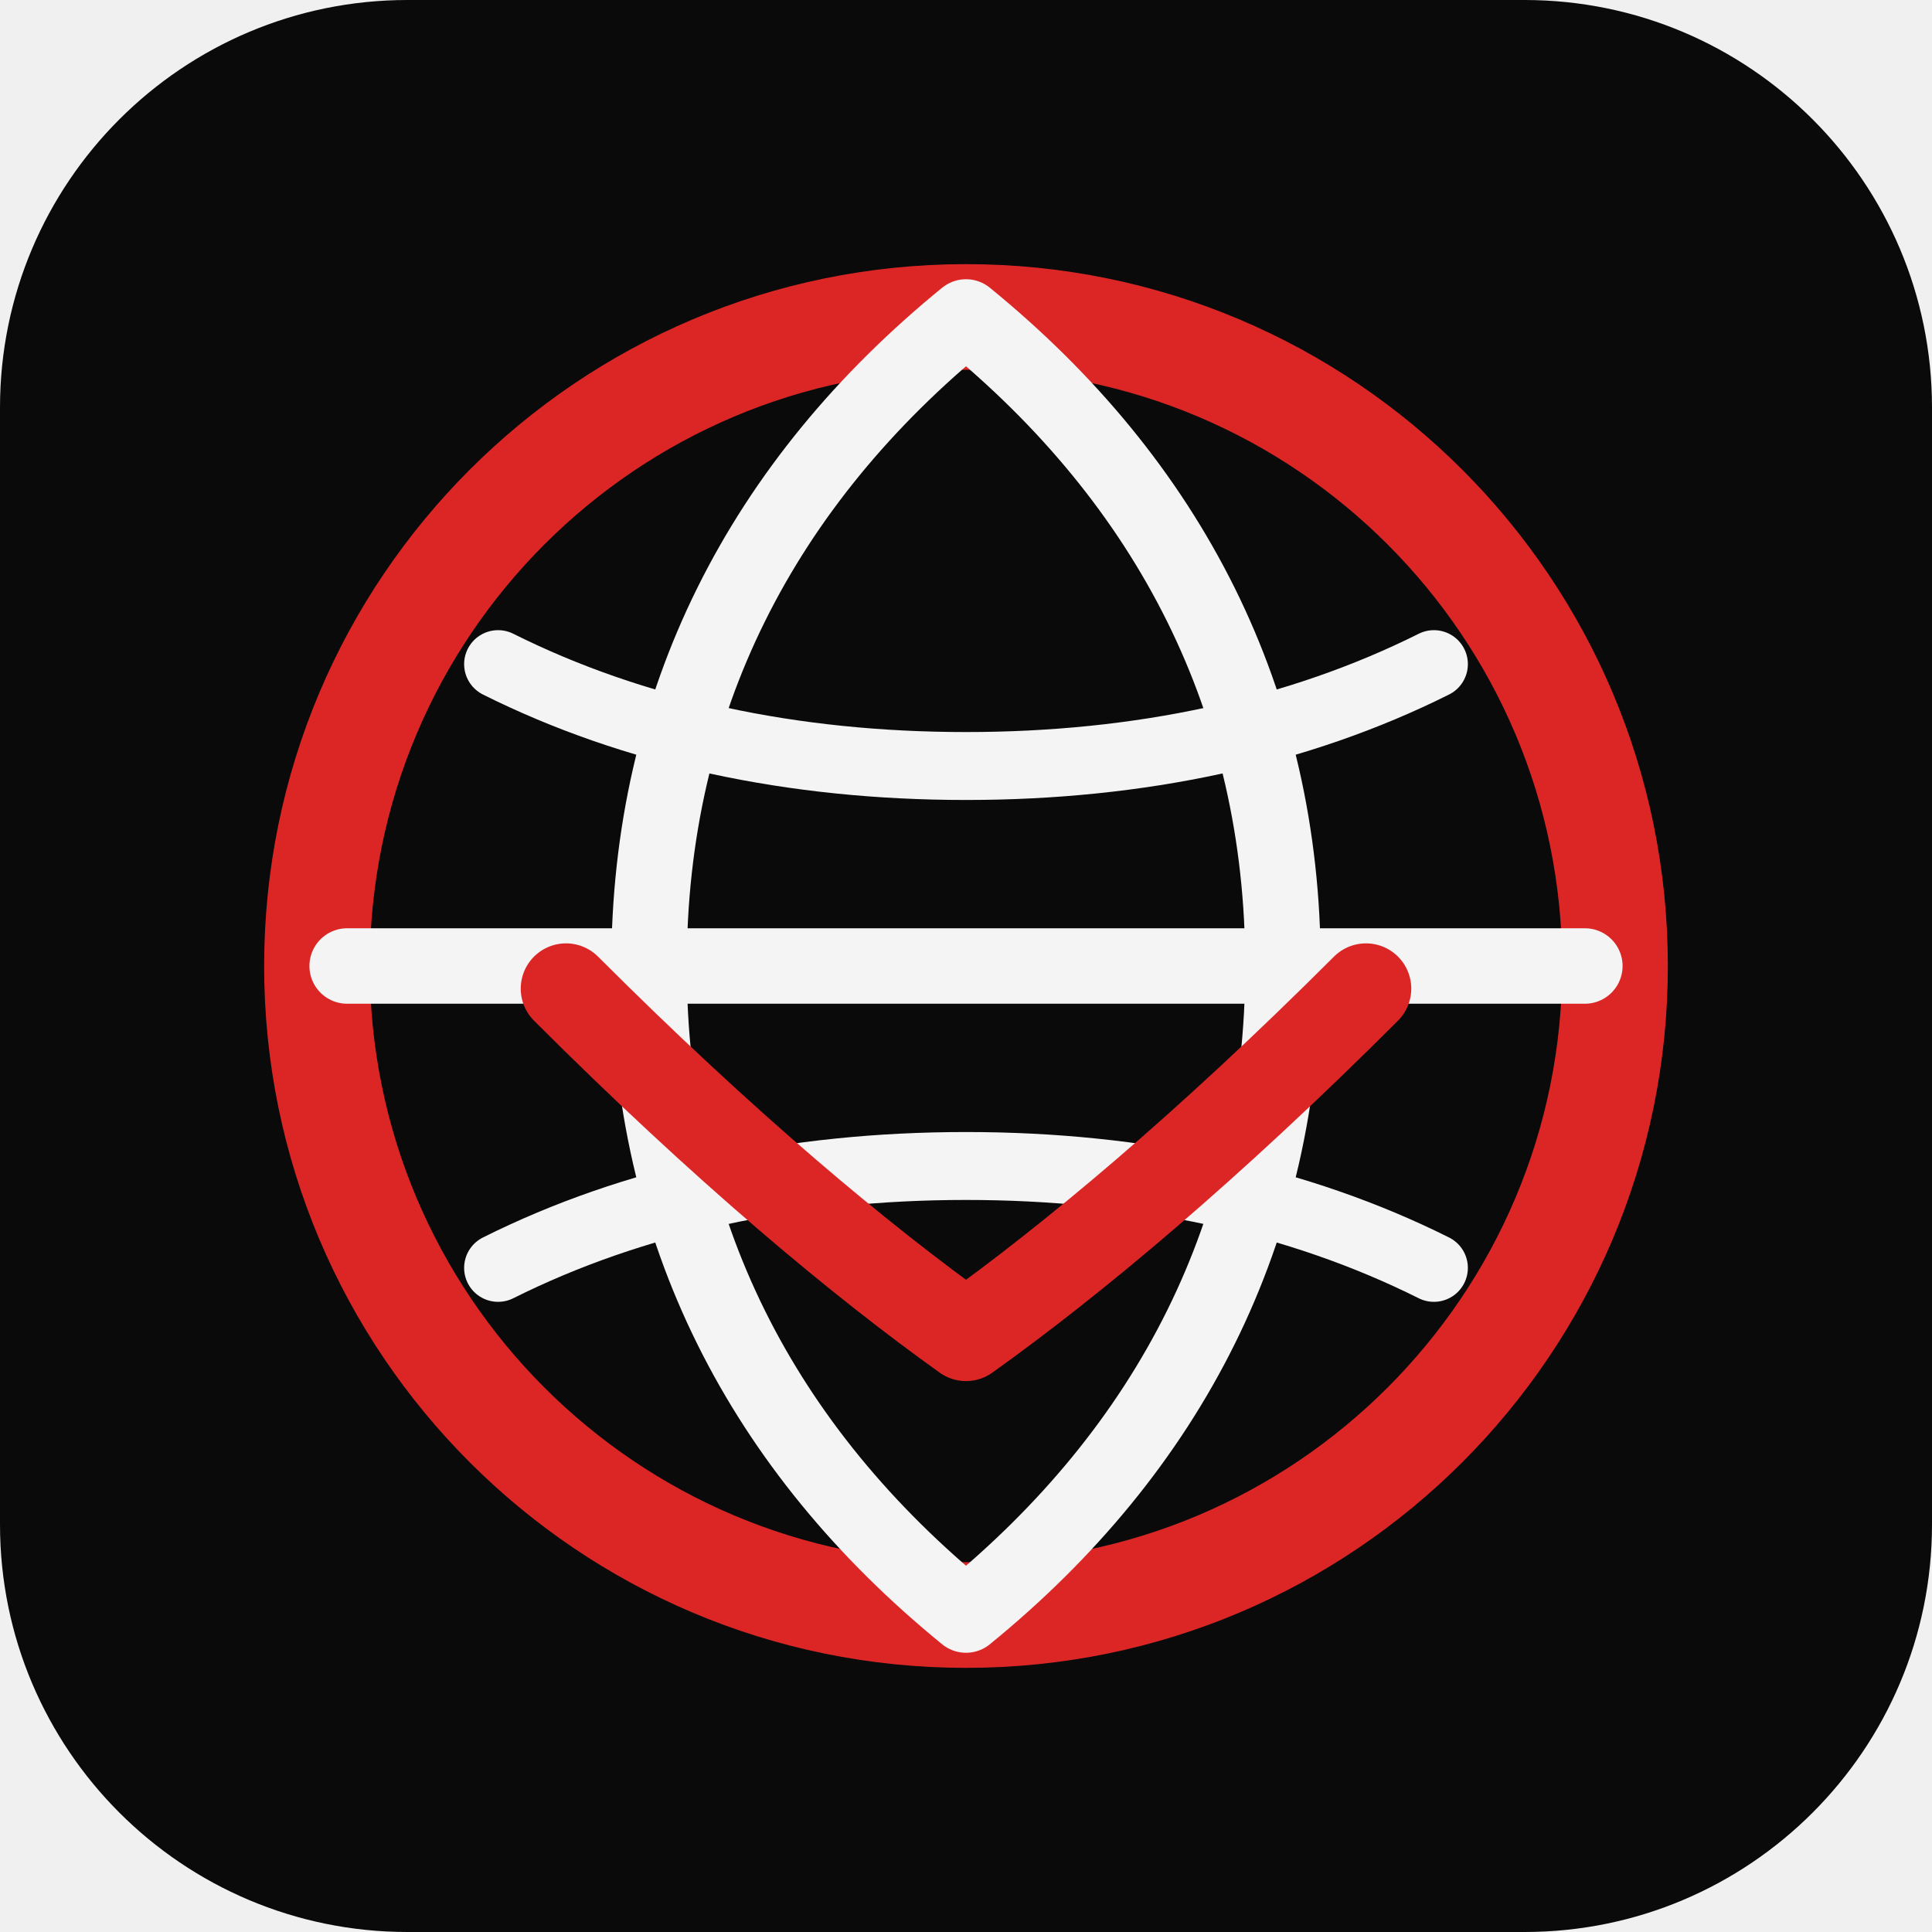
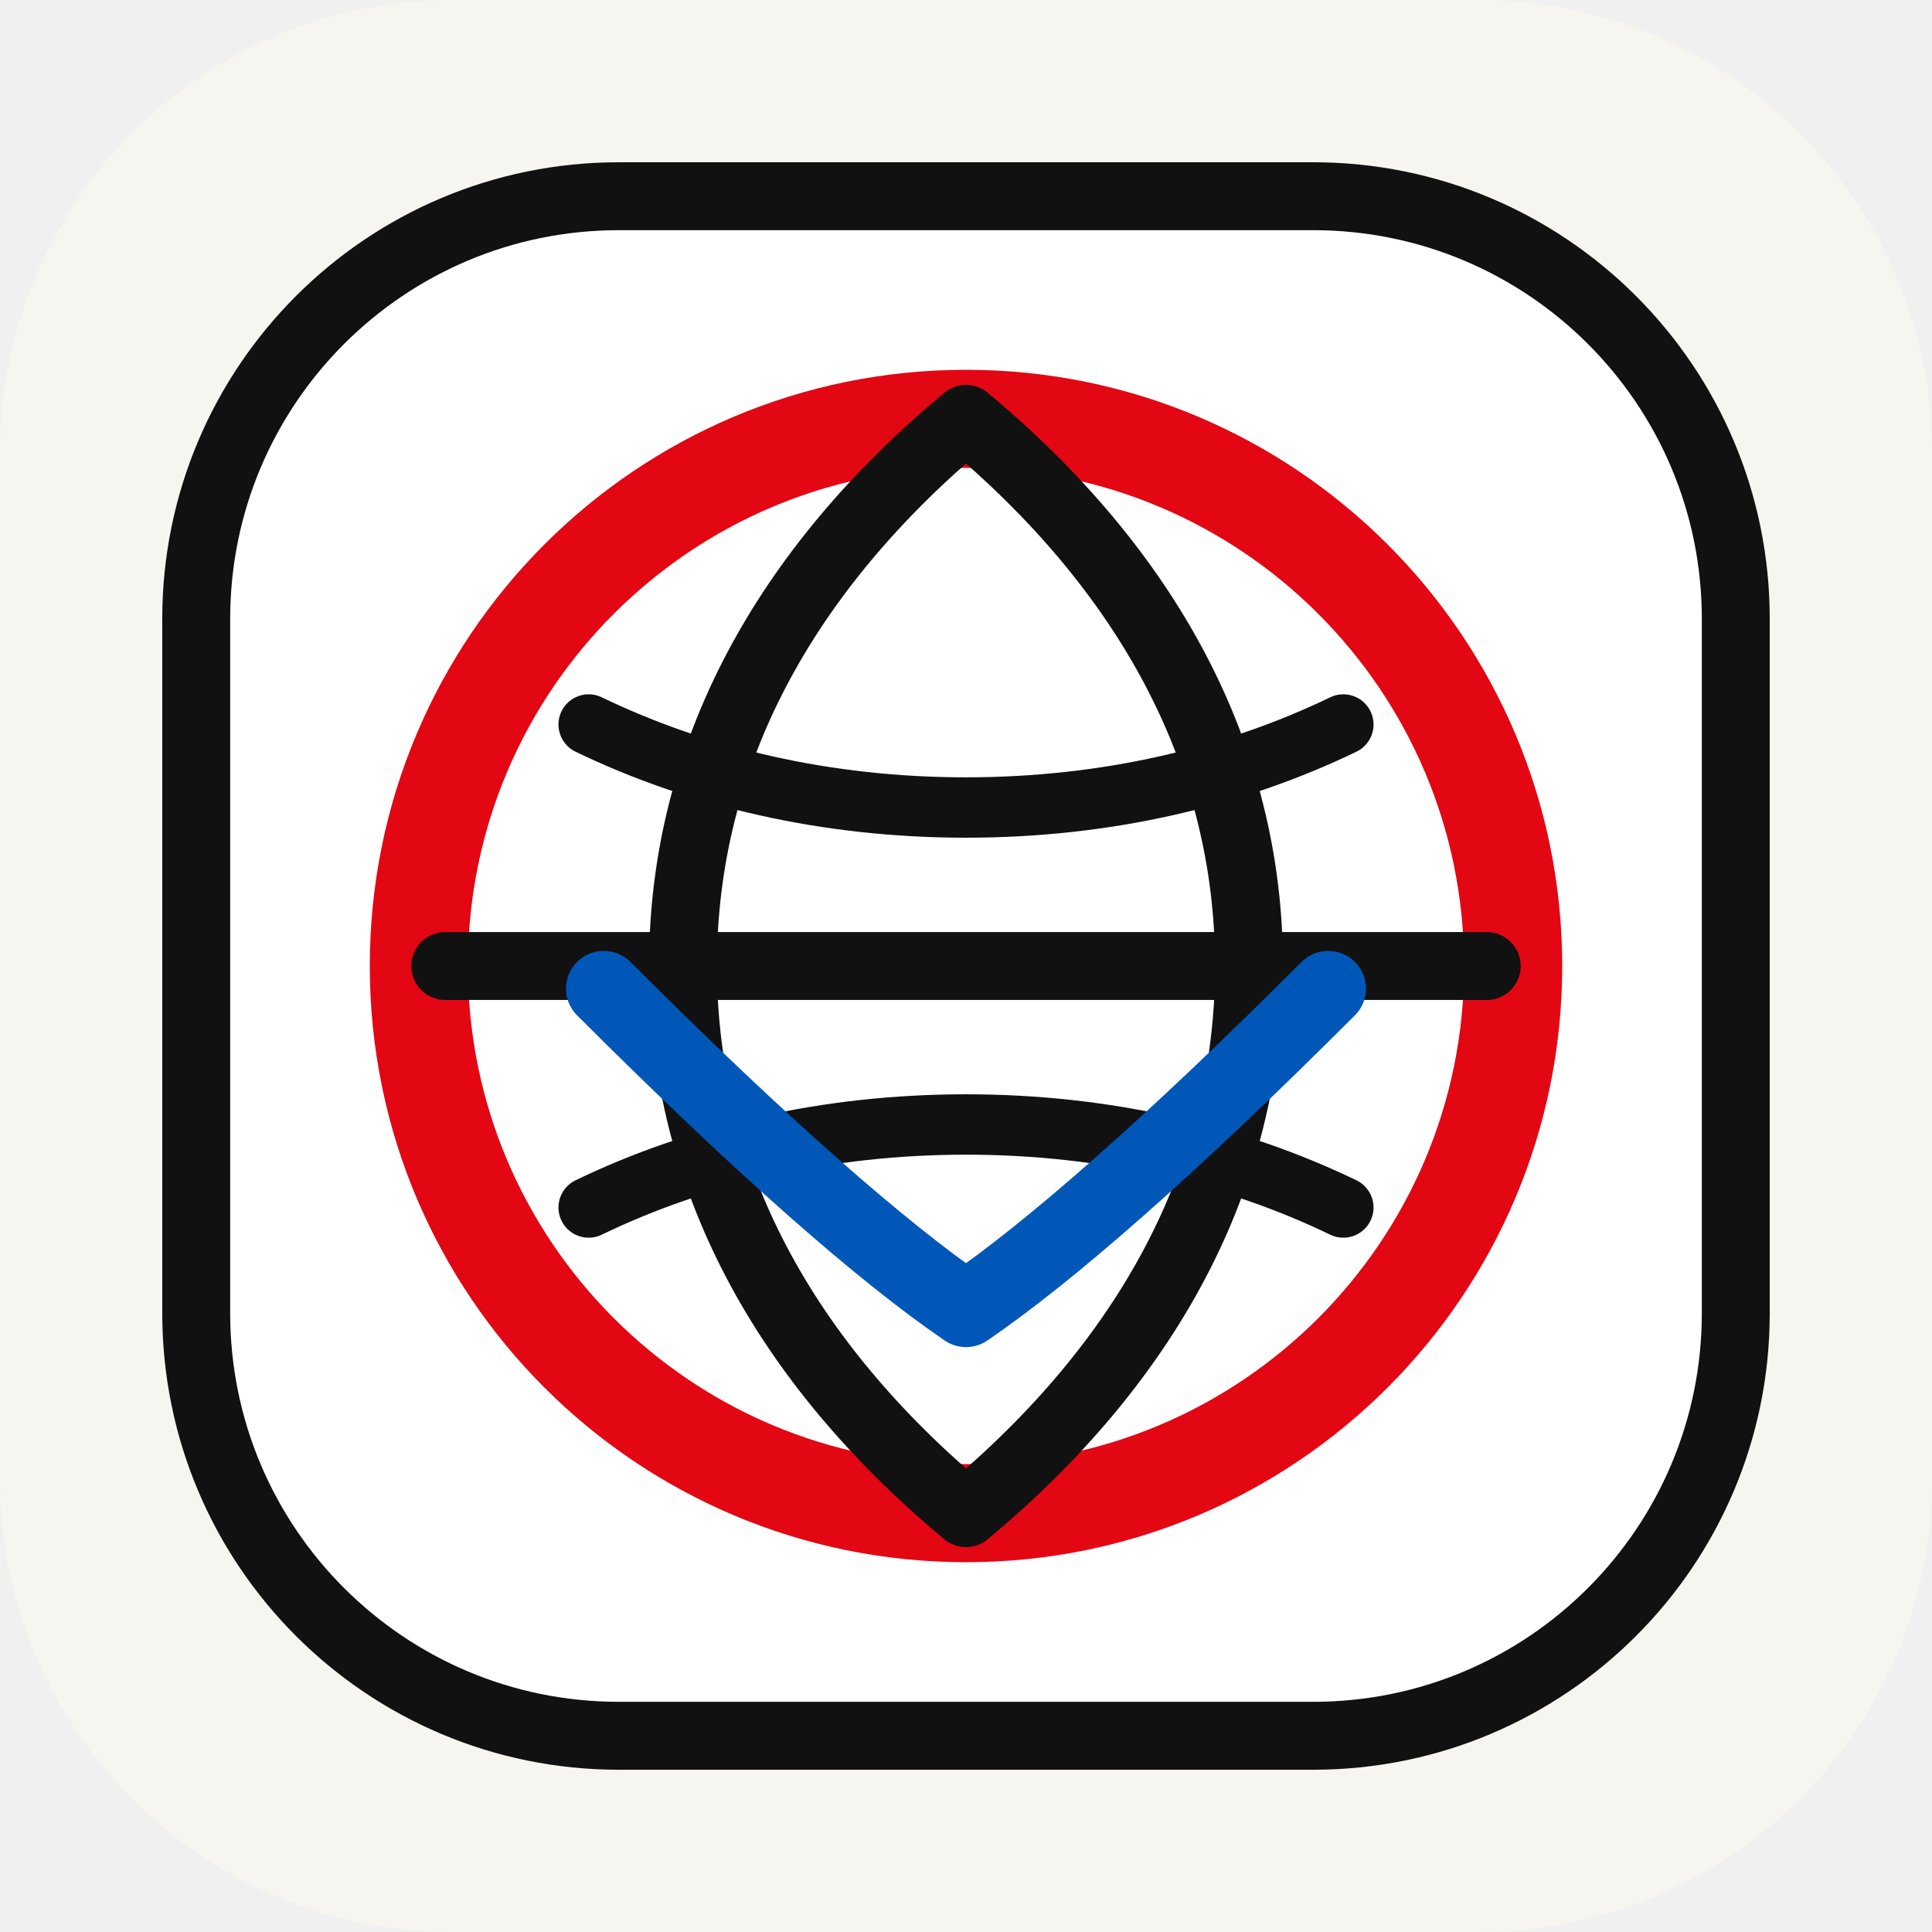
<svg xmlns="http://www.w3.org/2000/svg" viewBox="0 0 512 512" role="img" aria-labelledby="title desc">
-   <rect width="512" height="512" rx="108" fill="#0a0a0a" />
-   <circle cx="256" cy="256" r="172" fill="none" stroke="#dc2626" stroke-width="28" />
-   <path d="M92 256h328M256 84c54 44 84 102 84 172s-30 128-84 172M256 84c-54 44-84 102-84 172s30 128 84 172" fill="none" stroke="#f4f4f5" stroke-width="20" stroke-linecap="round" />
-   <path d="M132 176c36 18 78 27 124 27s88-9 124-27M132 336c36-18 78-27 124-27s88 9 124 27" fill="none" stroke="#f4f4f5" stroke-width="18" stroke-linecap="round" />
-   <path d="M150 262c42 42 78 72 106 92 28-20 64-50 106-92" fill="none" stroke="#dc2626" stroke-width="24" stroke-linecap="round" stroke-linejoin="round" />
+   <rect width="512" height="512" rx="120" fill="#f7f5ef" />
+   <rect x="52" y="52" width="408" height="408" rx="112" fill="#ffffff" stroke="#111111" stroke-width="18" />
+   <circle cx="256" cy="256" r="145" fill="none" stroke="#e30613" stroke-width="26" />
+   <path d="M118 256h276M256 111c48 40 75 89 75 145s-27 105-75 145M256 111c-48 40-75 89-75 145s27 105 75 145" fill="none" stroke="#111111" stroke-width="18" stroke-linecap="round" />
+   <path d="M156 192c29 14 63 22 100 22s71-8 100-22M156 320c29-14 63-22 100-22s71 8 100 22" fill="none" stroke="#111111" stroke-width="16" stroke-linecap="round" />
+   <path d="M160 262c42 42 74 70 96 85 22-15 54-43 96-85" fill="none" stroke="#0057b8" stroke-width="20" stroke-linecap="round" stroke-linejoin="round" />
</svg>
